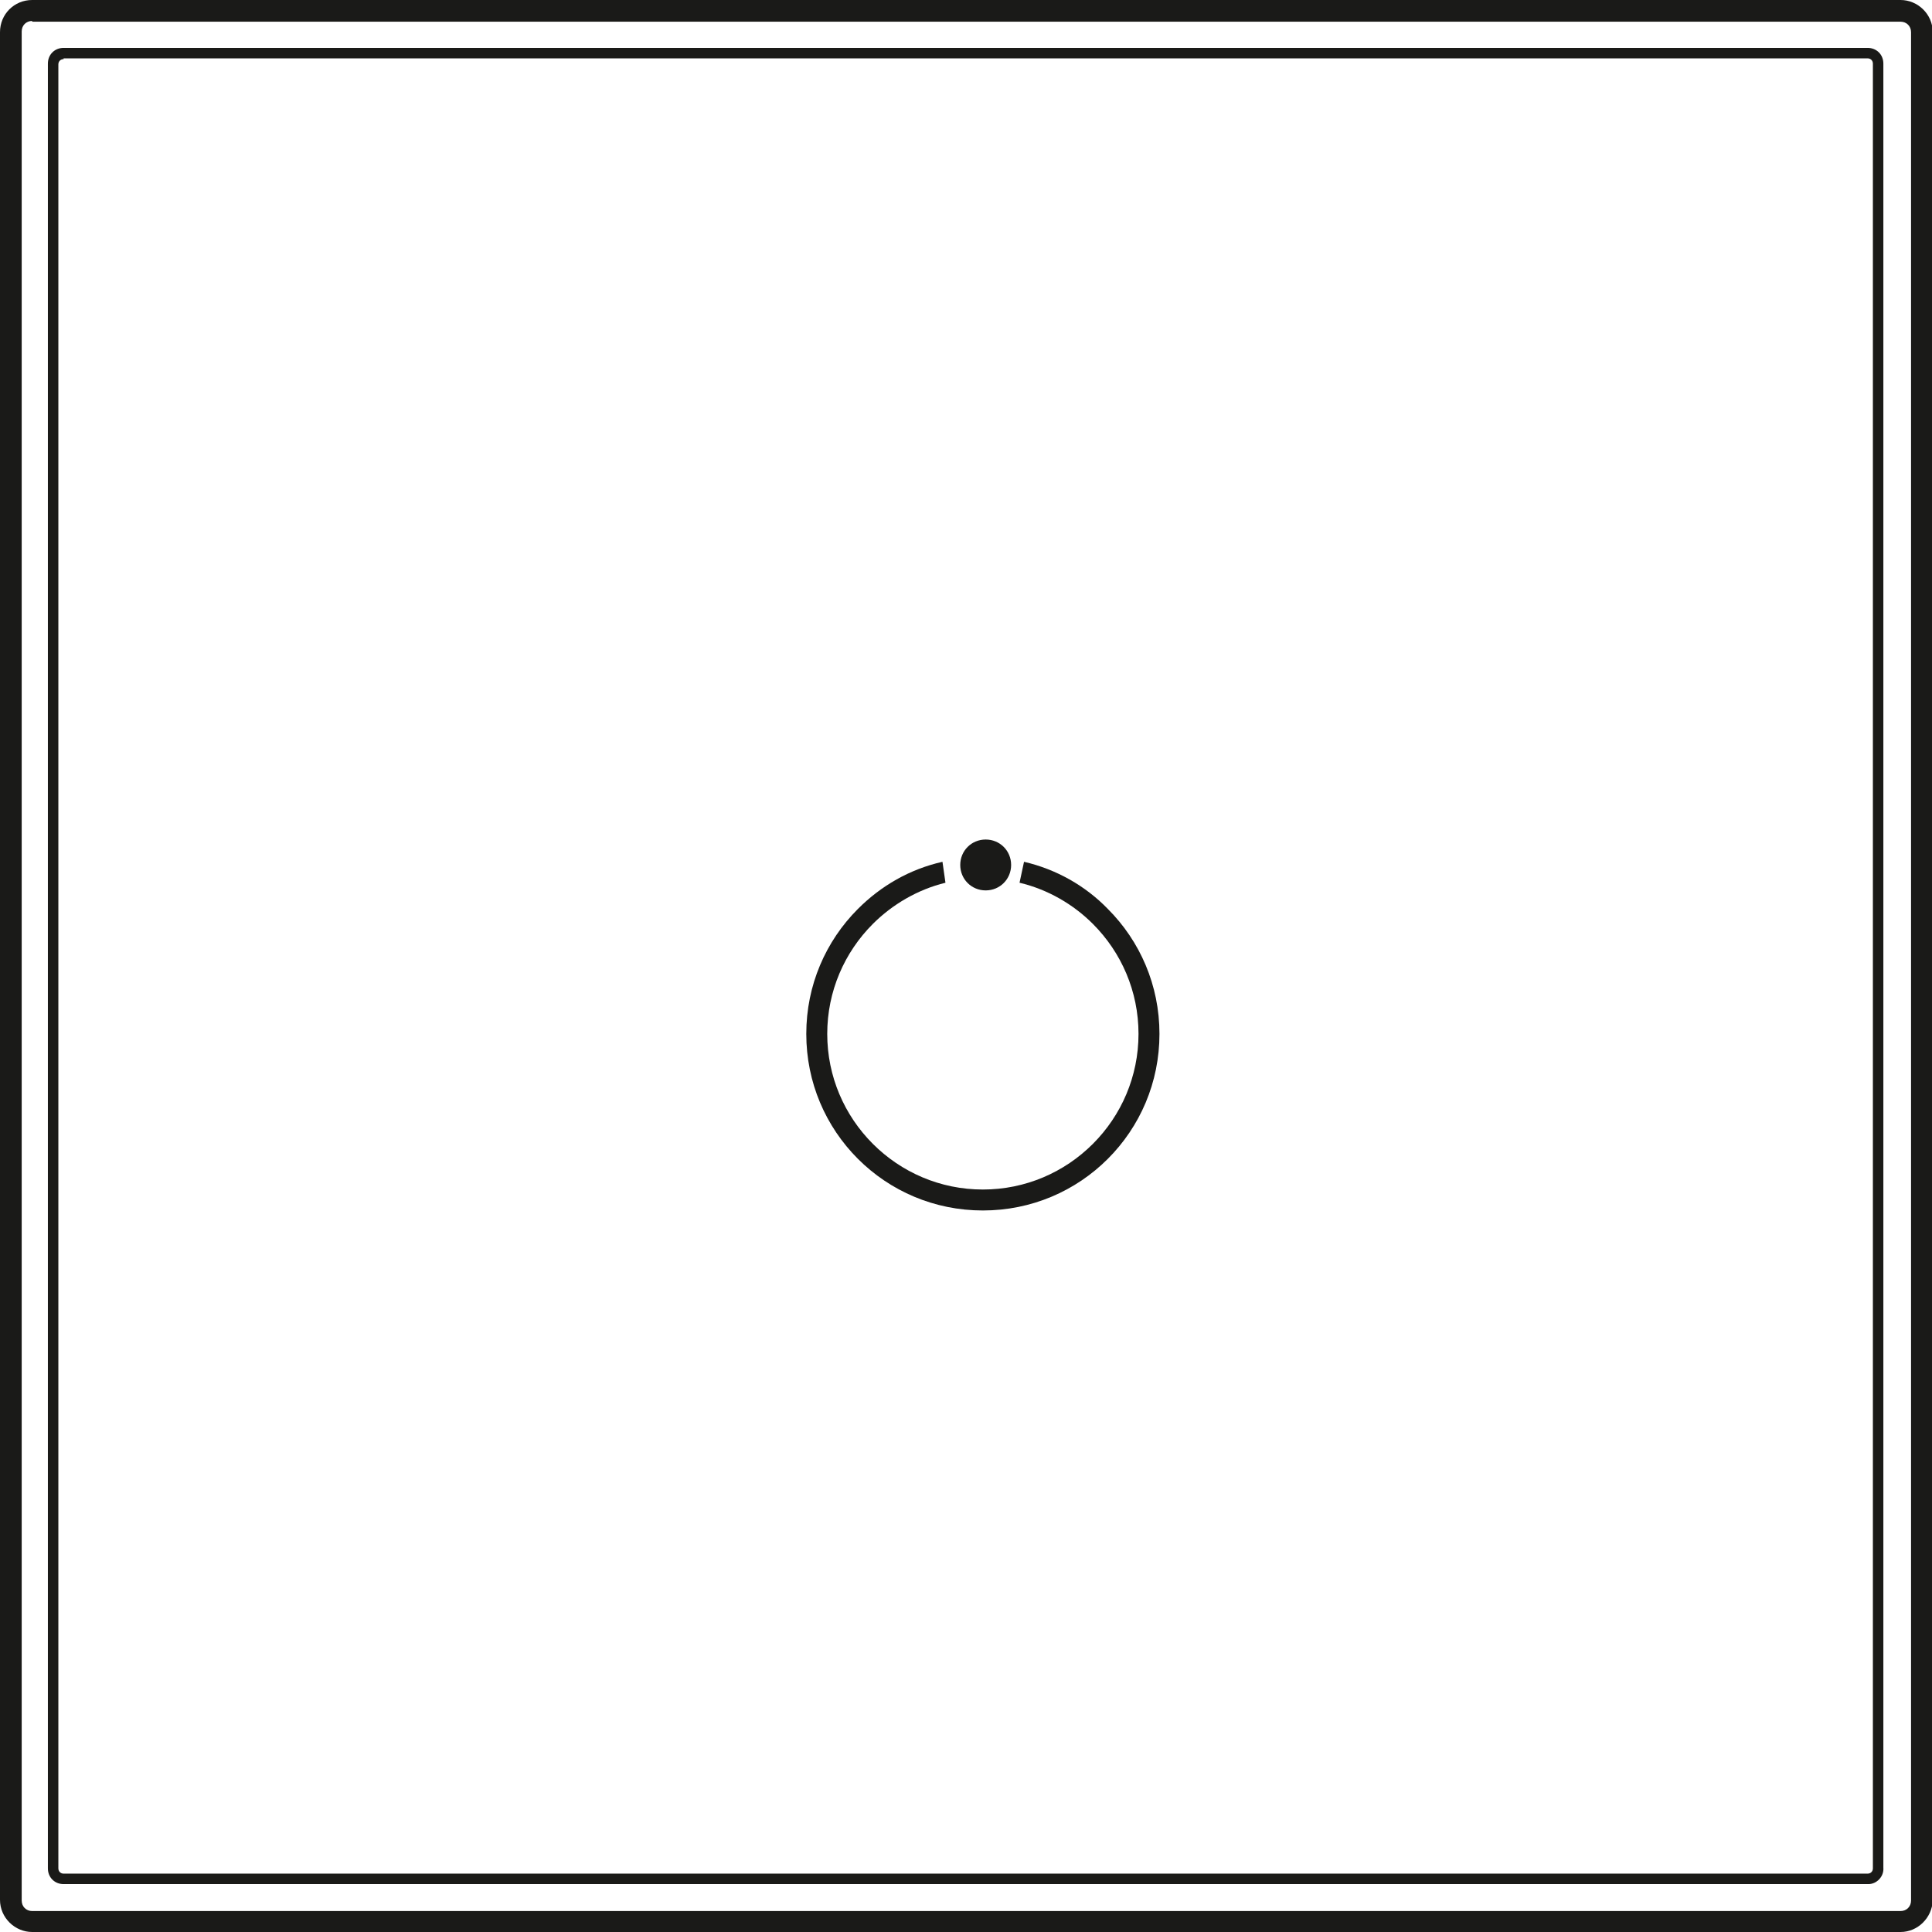
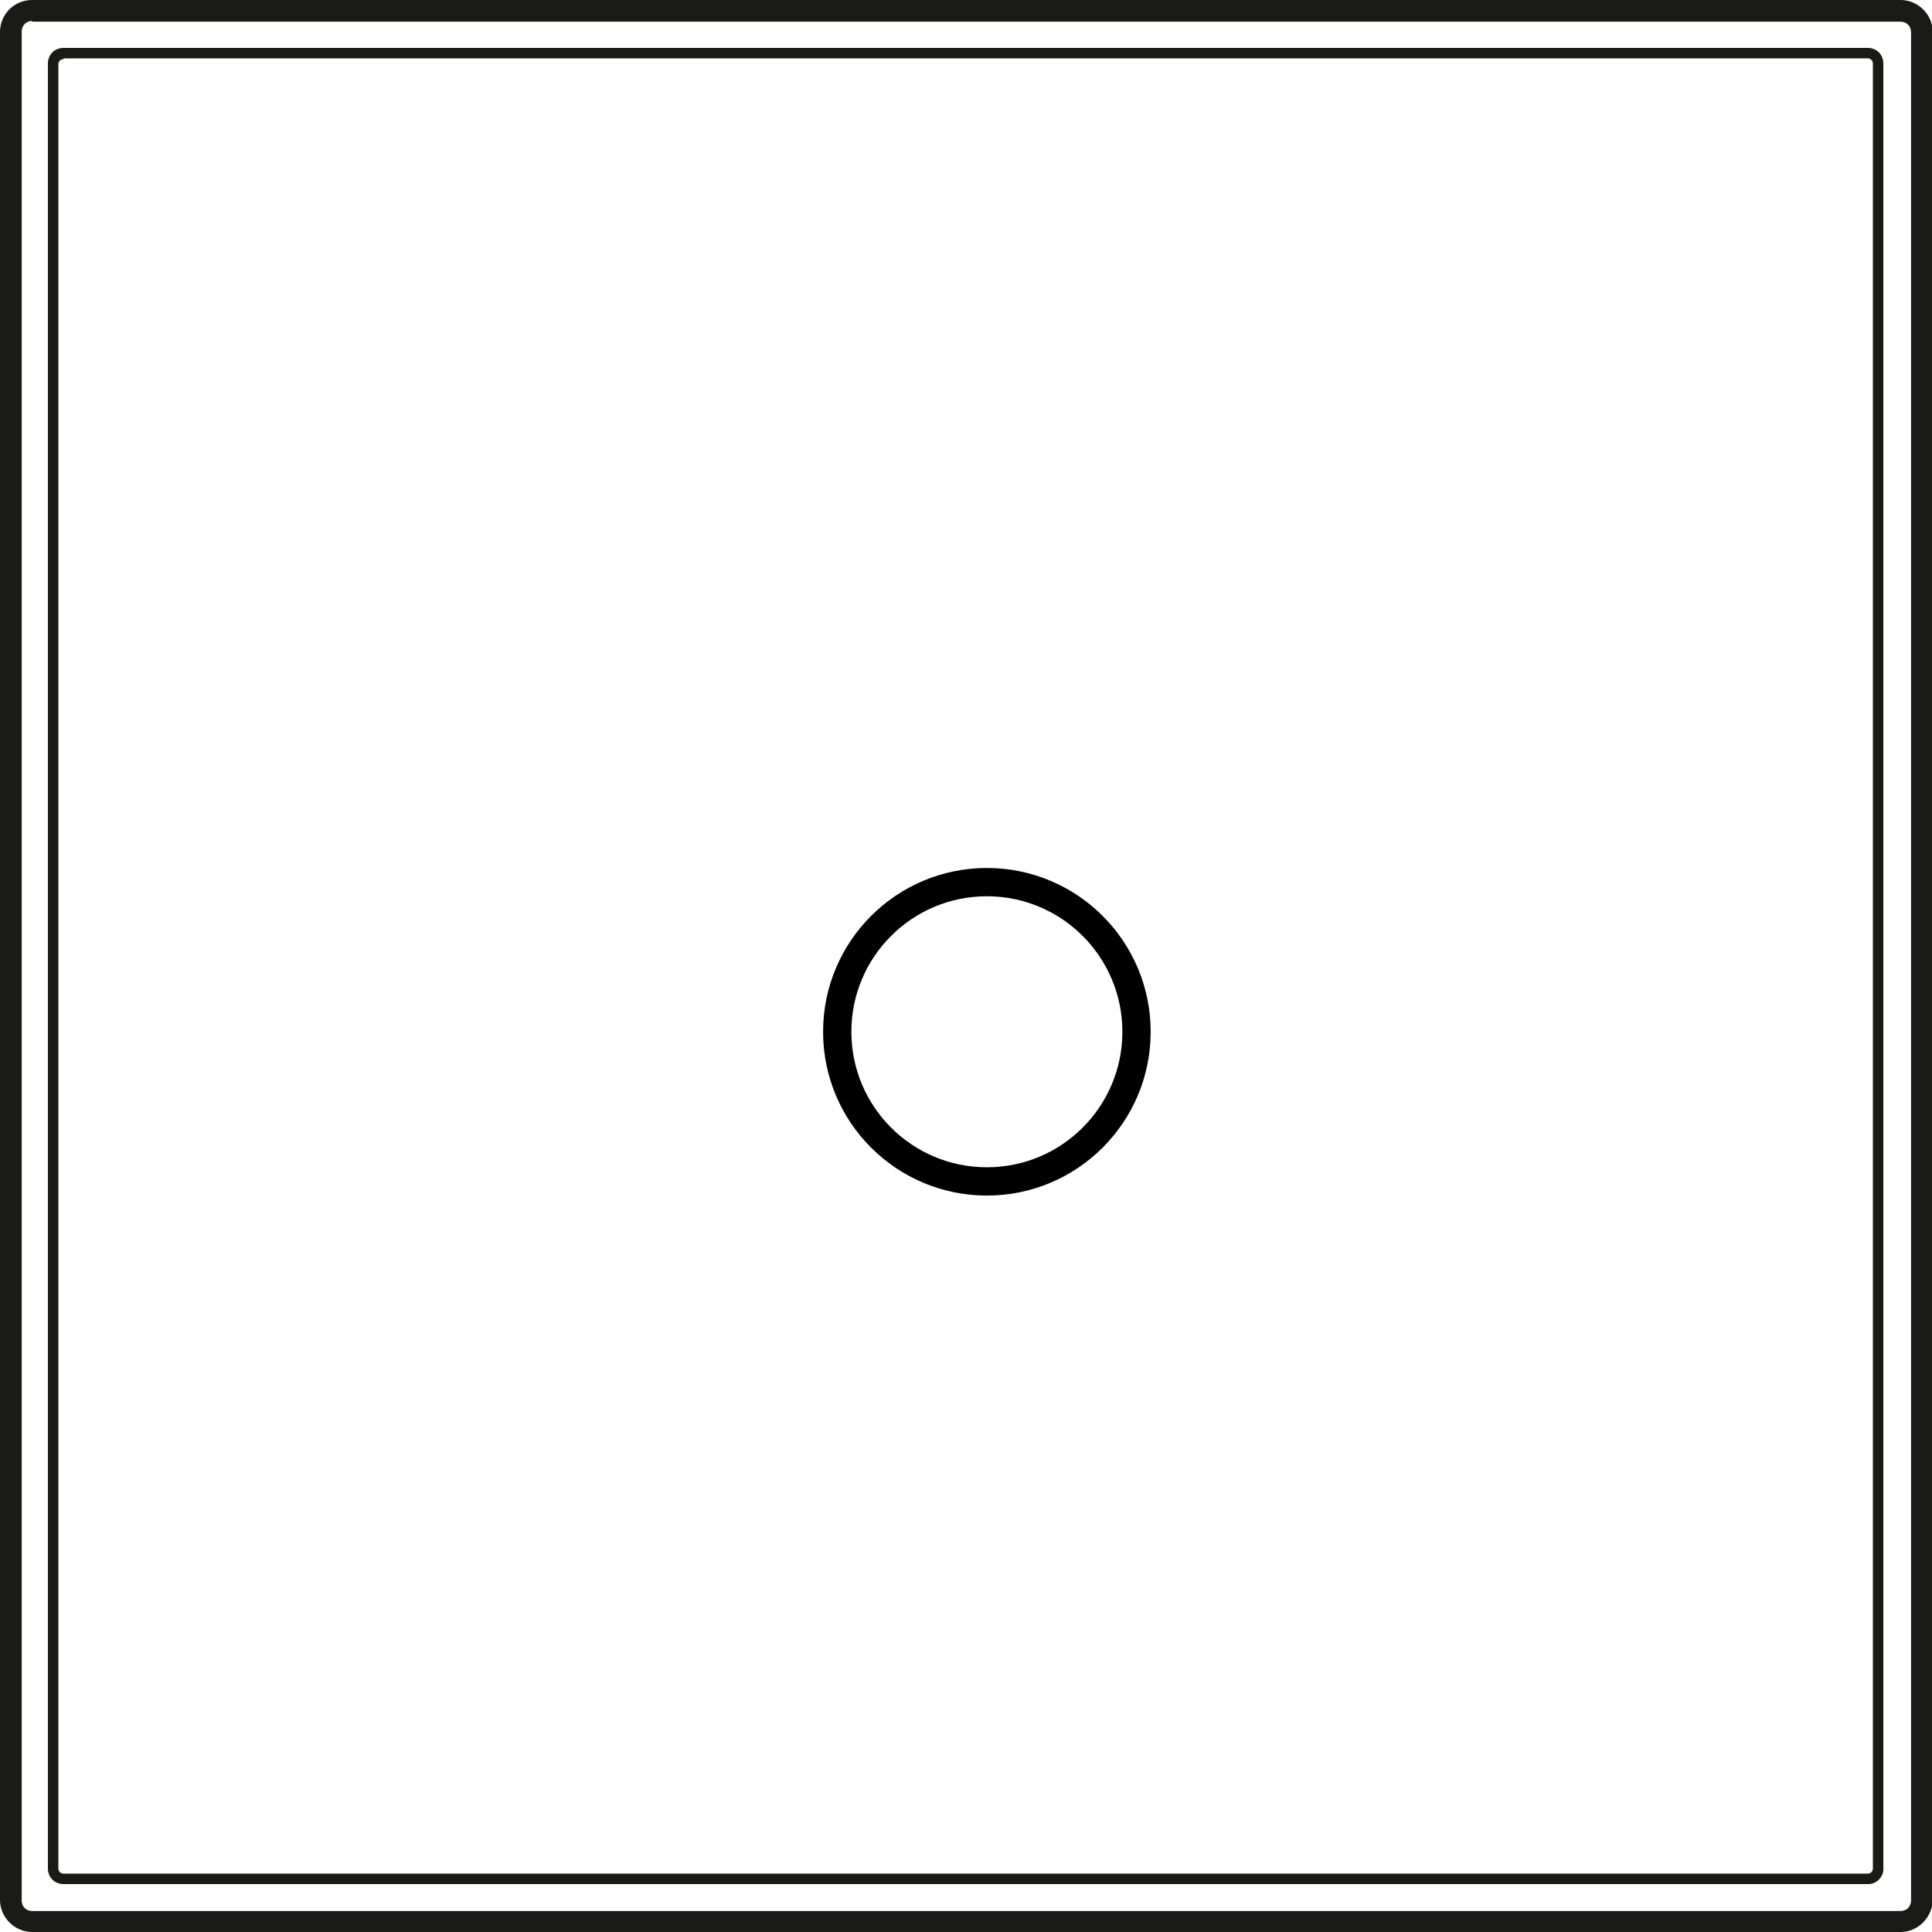
- <svg xmlns="http://www.w3.org/2000/svg" version="1.1" id="Layer_1" x="0px" y="0px" viewBox="0 0 258.2 258.2" style="enable-background:new 0 0 258.2 258.2;" xml:space="preserve">
-   <defs id="defs12" />
+ <svg xmlns="http://www.w3.org/2000/svg" xmlns:xlink="http://www.w3.org/1999/xlink" version="1.1" id="Layer_1" x="0px" y="0px" viewBox="0 0 258.2 258.2" style="enable-background:new 0 0 258.2 258.2;" xml:space="preserve">
+   <defs id="defs12">
+     <linearGradient xlink:href="#swatch13" id="linearGradient24-7" gradientUnits="userSpaceOnUse" gradientTransform="translate(20.18556,95.71537)" x1="89.894" y1="42.174" x2="133.515" y2="42.174" />
+     <linearGradient id="swatch13">
+       <stop style="stop-color:#ffffff;stop-opacity:0.33;" offset="0" id="stop13" />
+     </linearGradient>
+     <linearGradient xlink:href="#swatch12" id="linearGradient25-9" gradientUnits="userSpaceOnUse" gradientTransform="translate(20.18556,95.71537)" x1="91.704" y1="42.174" x2="131.704" y2="42.174" />
+     <linearGradient id="swatch12">
+       <stop style="stop-color:#000000;stop-opacity:1;" offset="0" id="stop12" />
+     </linearGradient>
+   </defs>
  <style type="text/css" id="style1">
	.st0{fill:#1A1A18;}
	.st1{fill-rule:evenodd;clip-rule:evenodd;fill:#1A1A18;}
	.st2{fill-rule:evenodd;clip-rule:evenodd;}
</style>
  <g id="g1">
    <path class="st0" d="M249.7,251.8H8.5c-1.2,0-2.1-0.9-2.1-2.1V8.5c0-1.2,0.9-2.1,2.1-2.1h241.1c1.2,0,2.1,0.9,2.1,2.1v241.1   C251.8,250.8,250.8,251.8,249.7,251.8z M8.5,7.9c-0.4,0-0.7,0.3-0.7,0.7v241.1c0,0.4,0.3,0.7,0.7,0.7h241.1c0.4,0,0.7-0.3,0.7-0.7   V8.5c0-0.4-0.3-0.7-0.7-0.7H8.5z" id="path1" />
  </g>
  <g id="g2">
    <path class="st0" d="M254,258.2H4.3c-2.3,0-4.3-1.9-4.3-4.3V4.3C0,1.9,1.9,0,4.3,0H254c2.3,0,4.3,1.9,4.3,4.3V254   C258.2,256.3,256.3,258.2,254,258.2z M4.3,2.8c-0.8,0-1.4,0.6-1.4,1.4V254c0,0.8,0.6,1.4,1.4,1.4H254c0.8,0,1.4-0.6,1.4-1.4V4.3   c0-0.8-0.6-1.4-1.4-1.4H4.3z" id="path2" />
  </g>
-   <g id="g3" transform="translate(2.255022,43.97293)">
-     <path class="st0" d="m 134.6,71.2 c 4.3,1 8.2,3.2 11.2,6.3 4.3,4.3 6.9,10.2 6.9,16.7 0,6.5 -2.6,12.4 -6.9,16.7 -4.3,4.3 -10.2,6.9 -16.7,6.9 -6.5,0 -12.4,-2.6 -16.7,-6.9 -4.3,-4.3 -6.9,-10.2 -6.9,-16.7 0,-6.5 2.6,-12.4 6.9,-16.7 3.1,-3.1 6.9,-5.3 11.3,-6.3 l 0.4,2.8 c -3.7,0.9 -7.1,2.9 -9.7,5.5 -3.8,3.8 -6.1,9 -6.1,14.7 0,5.7 2.3,10.9 6.1,14.7 3.8,3.8 9,6.1 14.7,6.1 5.7,0 10.9,-2.3 14.7,-6.1 3.8,-3.8 6.1,-9 6.1,-14.7 0,-5.7 -2.3,-10.9 -6.1,-14.7 -2.6,-2.6 -6,-4.6 -9.8,-5.5 z" id="path3" />
-   </g>
-   <g id="g5" transform="translate(2.630859,43.59709)">
-     <path class="st1" d="m 129.1,68.6 c 1.9,0 3.4,1.5 3.4,3.4 0,1.9 -1.5,3.4 -3.4,3.4 -1.9,0 -3.4,-1.5 -3.4,-3.4 0,-1.9 1.5,-3.4 3.4,-3.4" id="path5" />
-   </g>
  <g id="g11">
	
</g>
+   <circle style="fill:url(#linearGradient24-7);fill-opacity:0.33;stroke:url(#linearGradient25-9);stroke-width:3.78;stroke-linejoin:miter;stroke-dasharray:none" id="path12-2-0-0-6-3" cx="131.89" cy="137.89" r="20" />
</svg>
